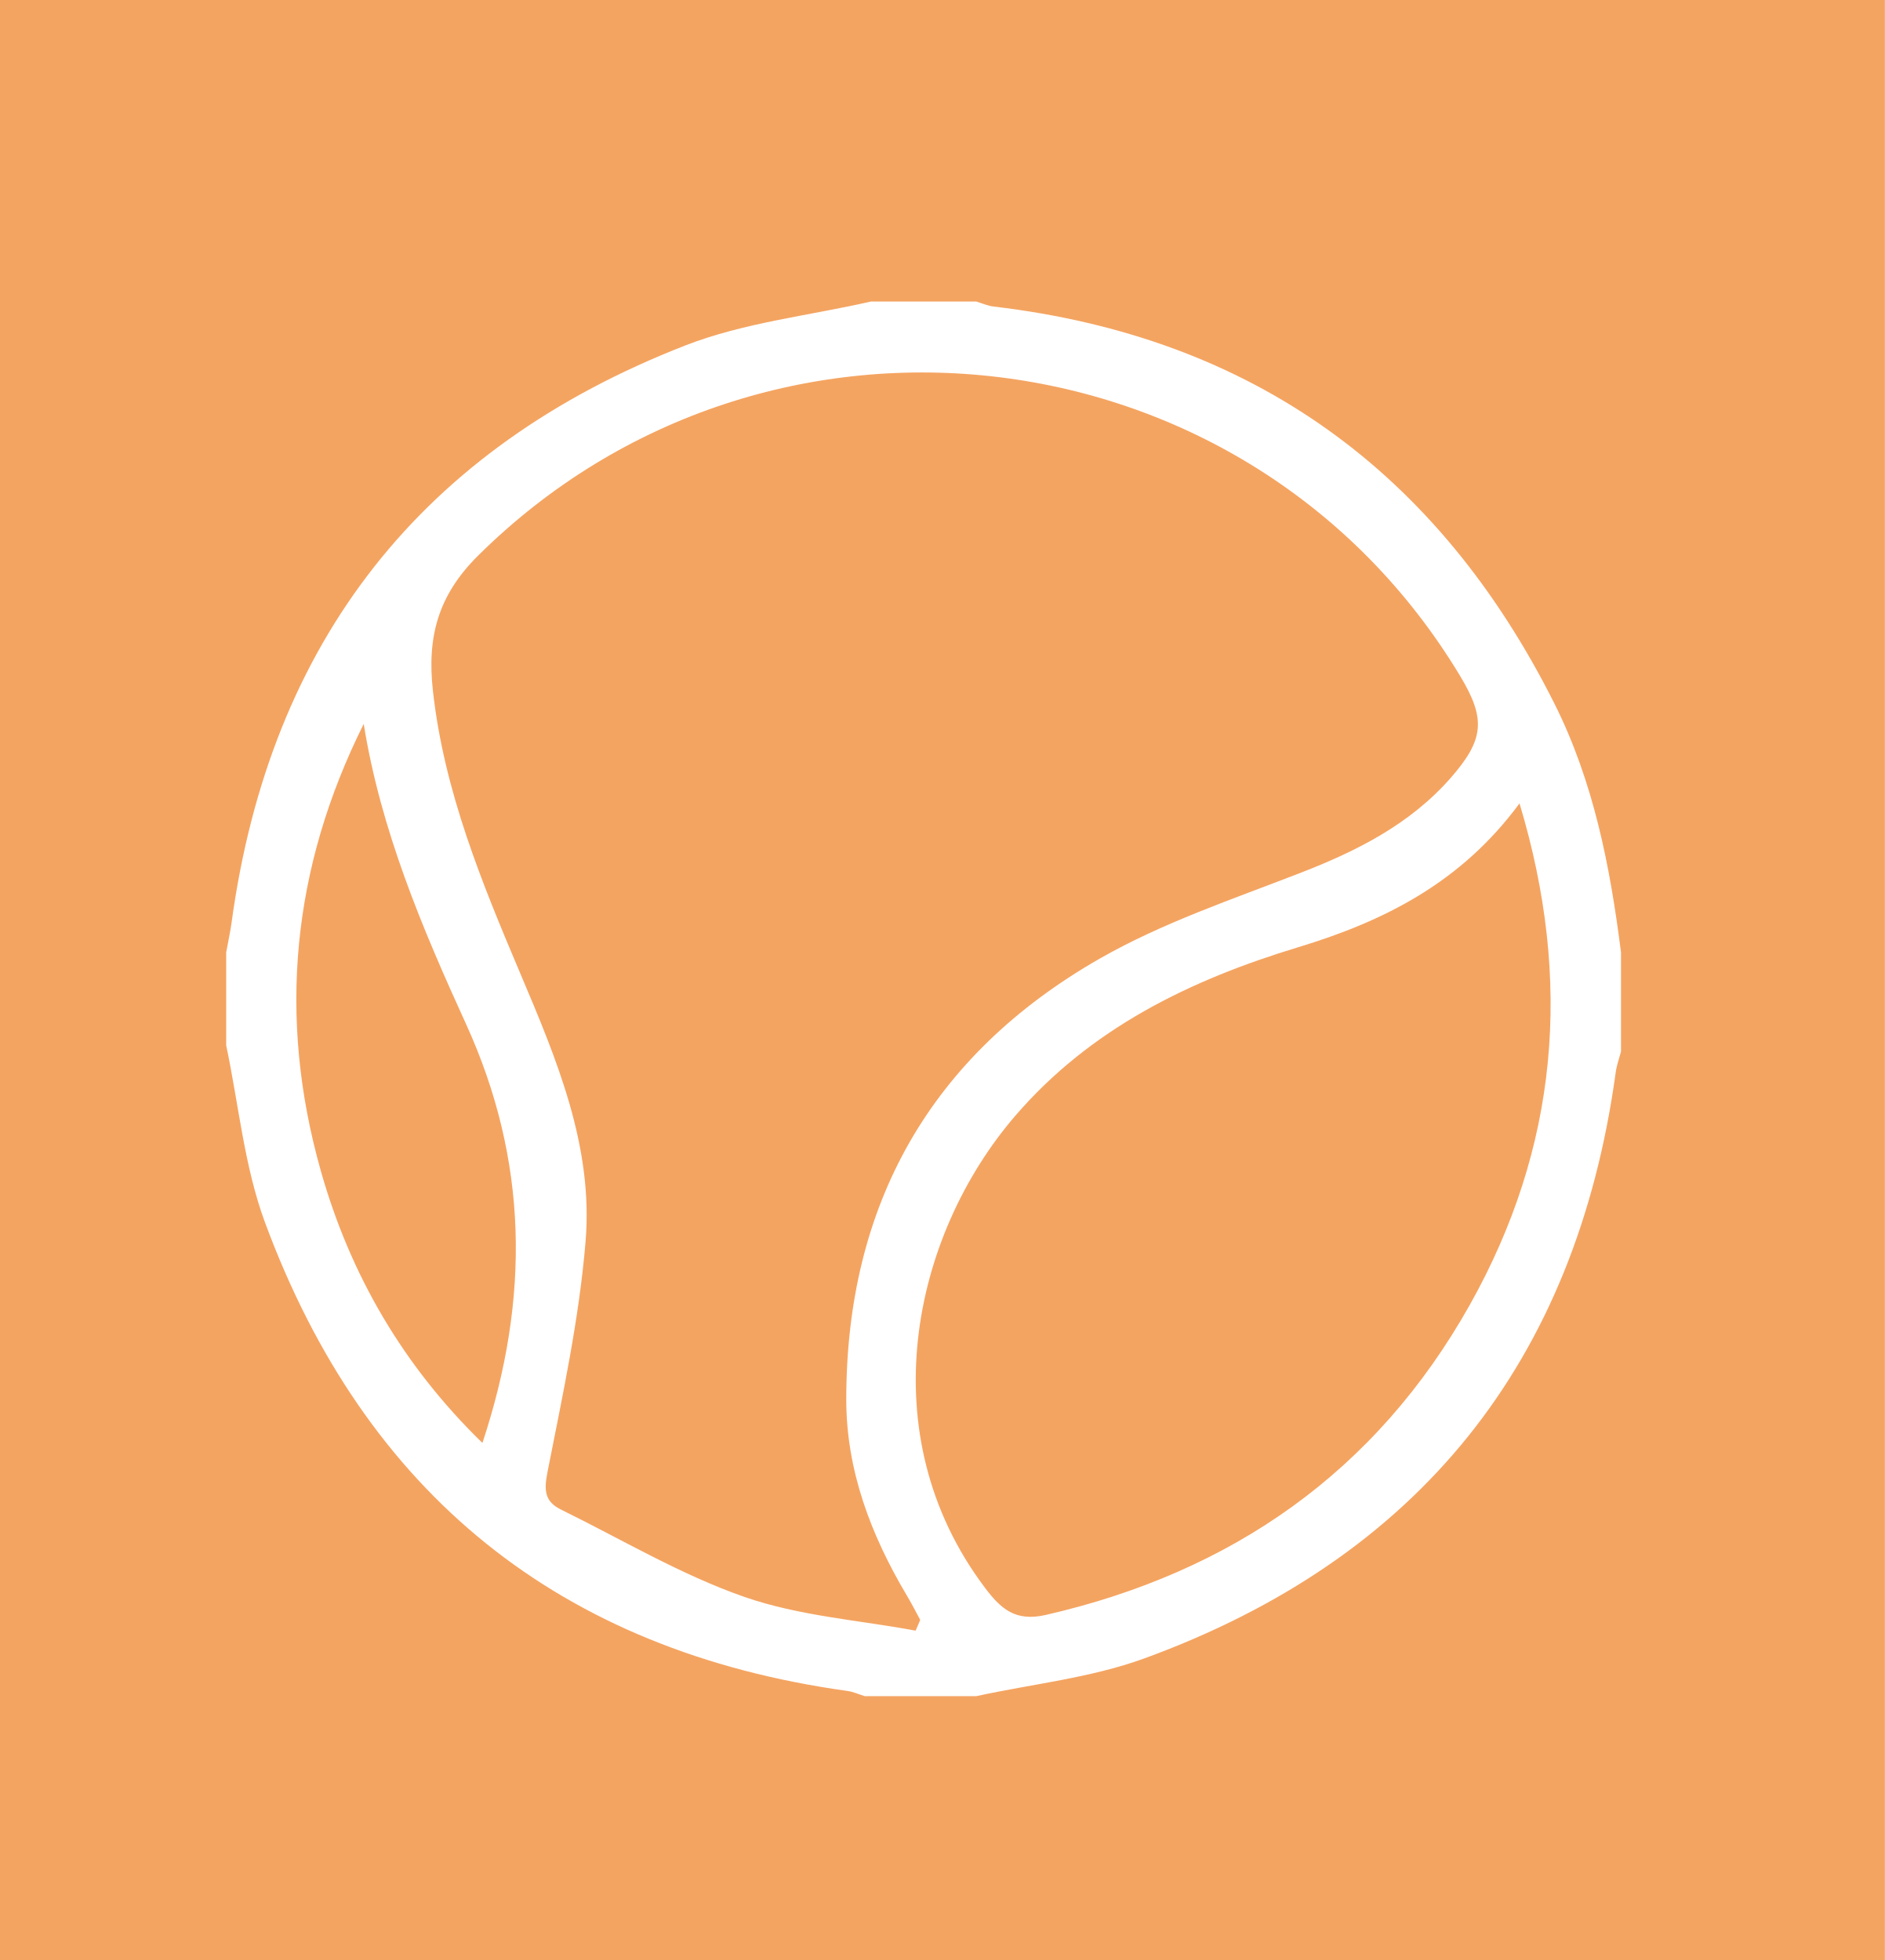
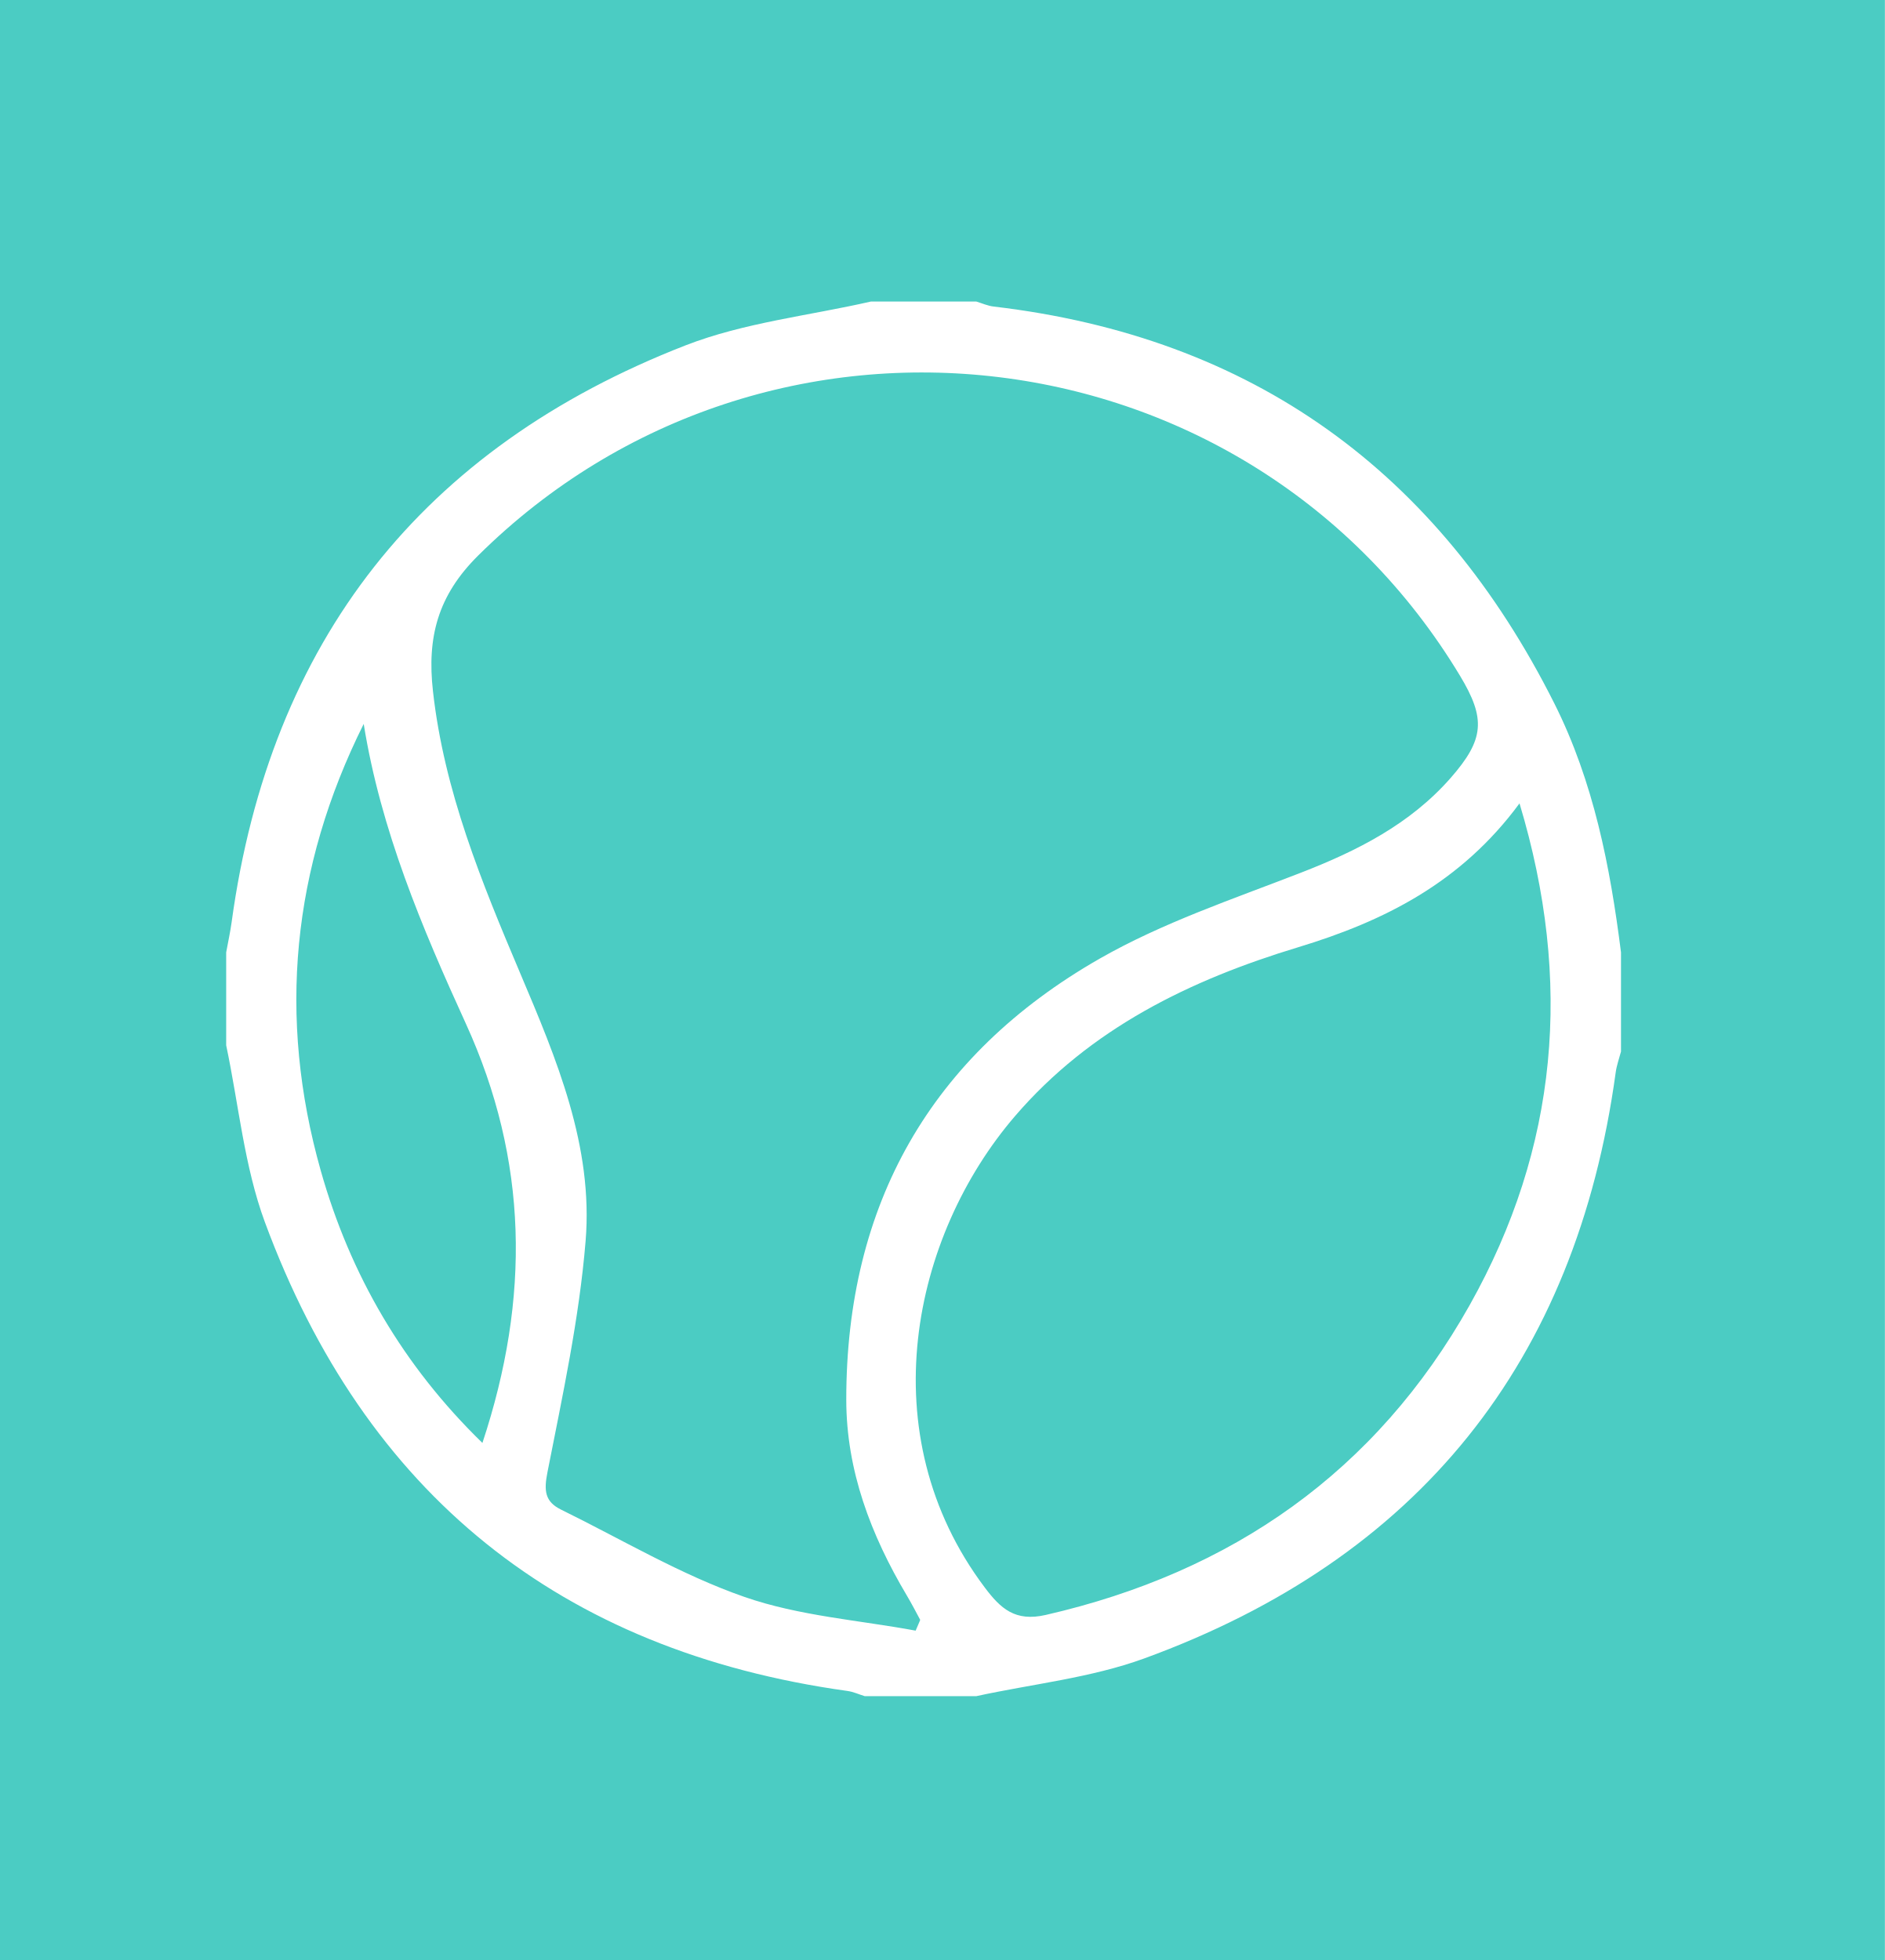
<svg xmlns="http://www.w3.org/2000/svg" width="50px" height="52px" viewBox="0 0 50 52" version="1.1">
-   <defs />
  <g id="Page-1" stroke="none" stroke-width="1" fill="none" fill-rule="evenodd">
    <g id="Lesson-2" transform="translate(-468, -5915)">
      <g id="Group-11" transform="translate(468, 5915)">
-         <rect id="Rectangle-12" fill-opacity="0.6" fill="#F67102" fill-rule="nonzero" x="0" y="0" width="50" height="52" />
+         <polygon id="Rectangle-12" fill-opacity="0.7" fill="#05BCB0" fill-rule="nonzero" points="0 0 50 0 50 52 0 52" />
        <path d="M9.648,19.206 C7.742,23.026 7.357,26.987 8.51,31.063 C9.291,33.823 10.694,36.236 12.797,38.282 C14.072,34.435 14.011,30.779 12.357,27.156 C11.194,24.609 10.101,22.022 9.648,19.206 M40.308,21.314 C38.754,23.424 36.711,24.441 34.436,25.131 C31.57,25.999 28.925,27.284 26.926,29.61 C24.196,32.786 23.058,38.046 26.124,42.119 C26.542,42.675 26.928,43.033 27.742,42.845 C32.679,41.713 36.502,39.047 38.987,34.623 C41.326,30.457 41.732,26.043 40.308,21.314 M24.289,43.262 C24.389,43.019 24.415,42.985 24.407,42.97 C24.292,42.754 24.178,42.537 24.053,42.326 C23.102,40.724 22.45,39.013 22.449,37.136 C22.446,31.96 24.688,27.999 29.168,25.435 C30.836,24.481 32.699,23.856 34.502,23.156 C36.003,22.574 37.403,21.867 38.48,20.641 C39.378,19.616 39.417,19.07 38.73,17.929 C33.15,8.667 20.369,7.126 12.685,14.738 C11.609,15.804 11.325,16.912 11.485,18.337 C11.781,20.99 12.777,23.407 13.801,25.825 C14.765,28.1 15.742,30.41 15.534,32.928 C15.365,34.985 14.923,37.024 14.523,39.055 C14.425,39.547 14.452,39.84 14.883,40.051 C16.496,40.843 18.059,41.779 19.744,42.366 C21.204,42.875 22.802,42.985 24.289,43.262 M23.102,8 L25.898,8 C26.051,8.046 26.202,8.115 26.359,8.133 C33.233,8.942 38.149,12.516 41.235,18.669 C42.275,20.745 42.712,22.987 43,25.267 L43,27.898 C42.952,28.081 42.886,28.261 42.86,28.448 C41.807,36.141 37.628,41.346 30.349,44.001 C28.932,44.517 27.385,44.676 25.898,45 L22.938,45 C22.785,44.953 22.636,44.883 22.479,44.862 C14.847,43.8 9.688,39.624 7.028,32.428 C6.478,30.94 6.332,29.302 6,27.733 L6,25.267 C6.048,25.001 6.107,24.736 6.144,24.469 C7.163,17.01 11.194,11.883 18.187,9.162 C19.741,8.558 21.46,8.376 23.102,8" id="tennis" fill="#FFFFFF" />
      </g>
    </g>
  </g>
</svg>
